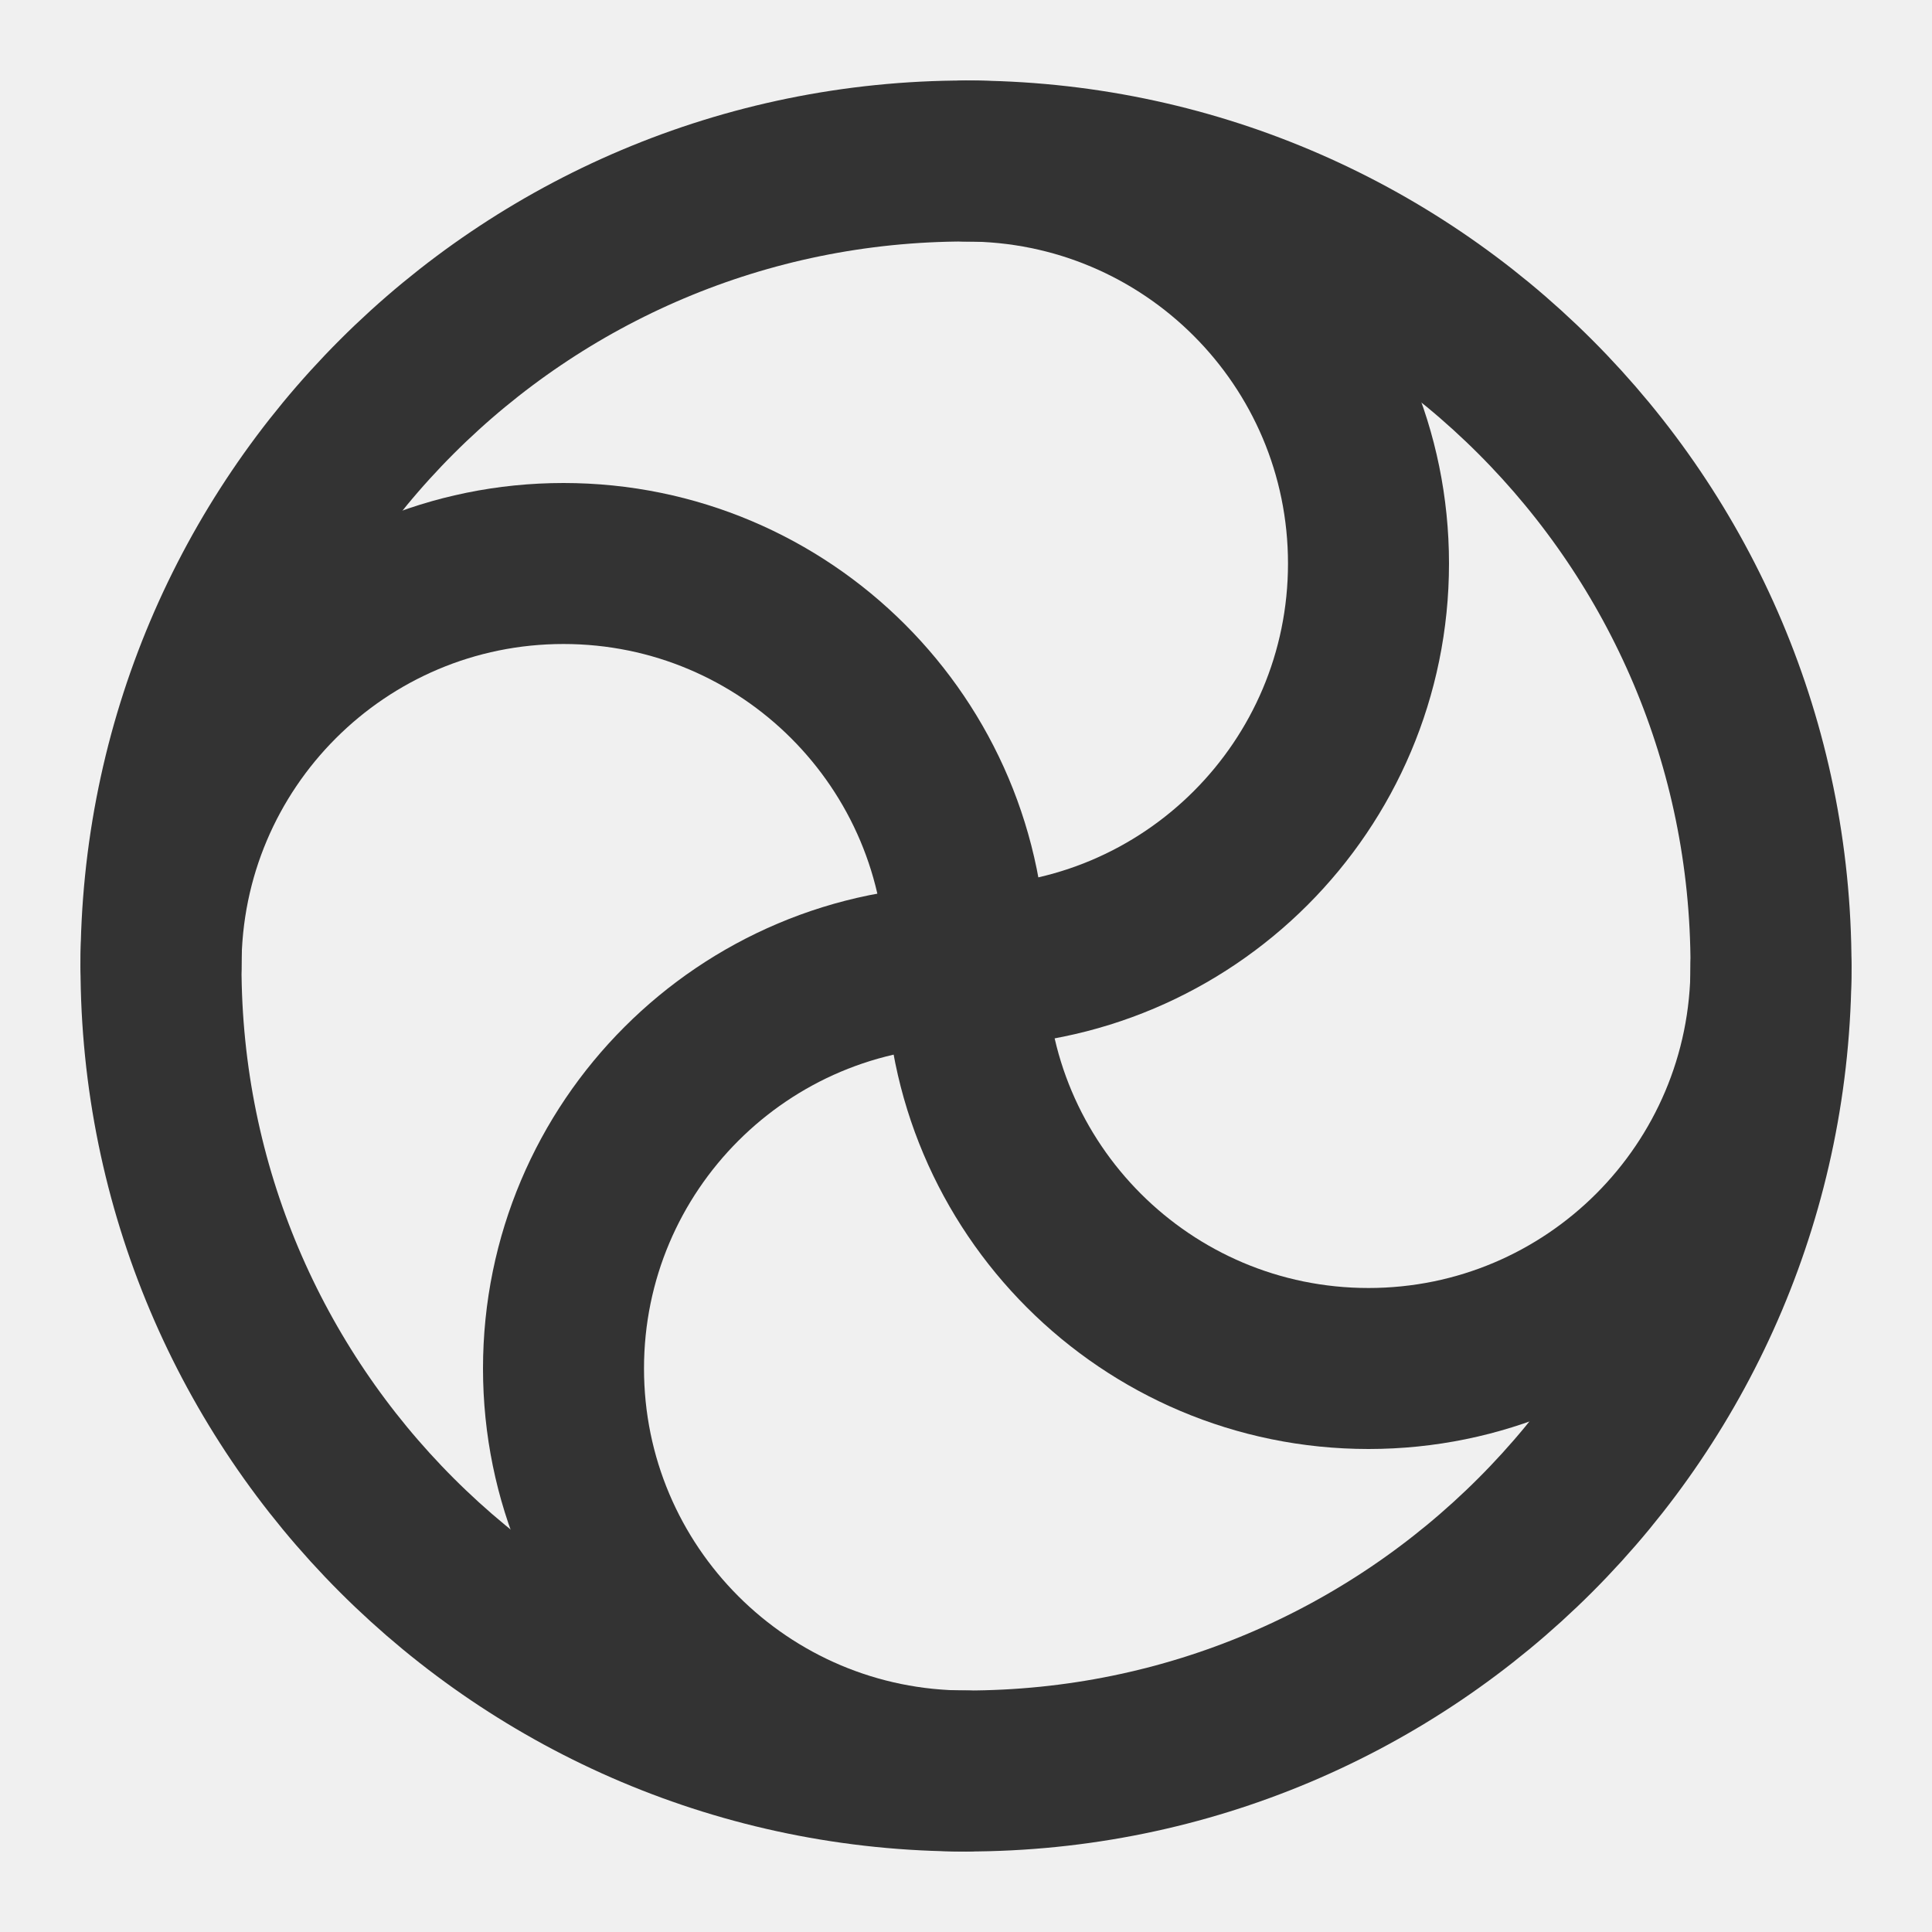
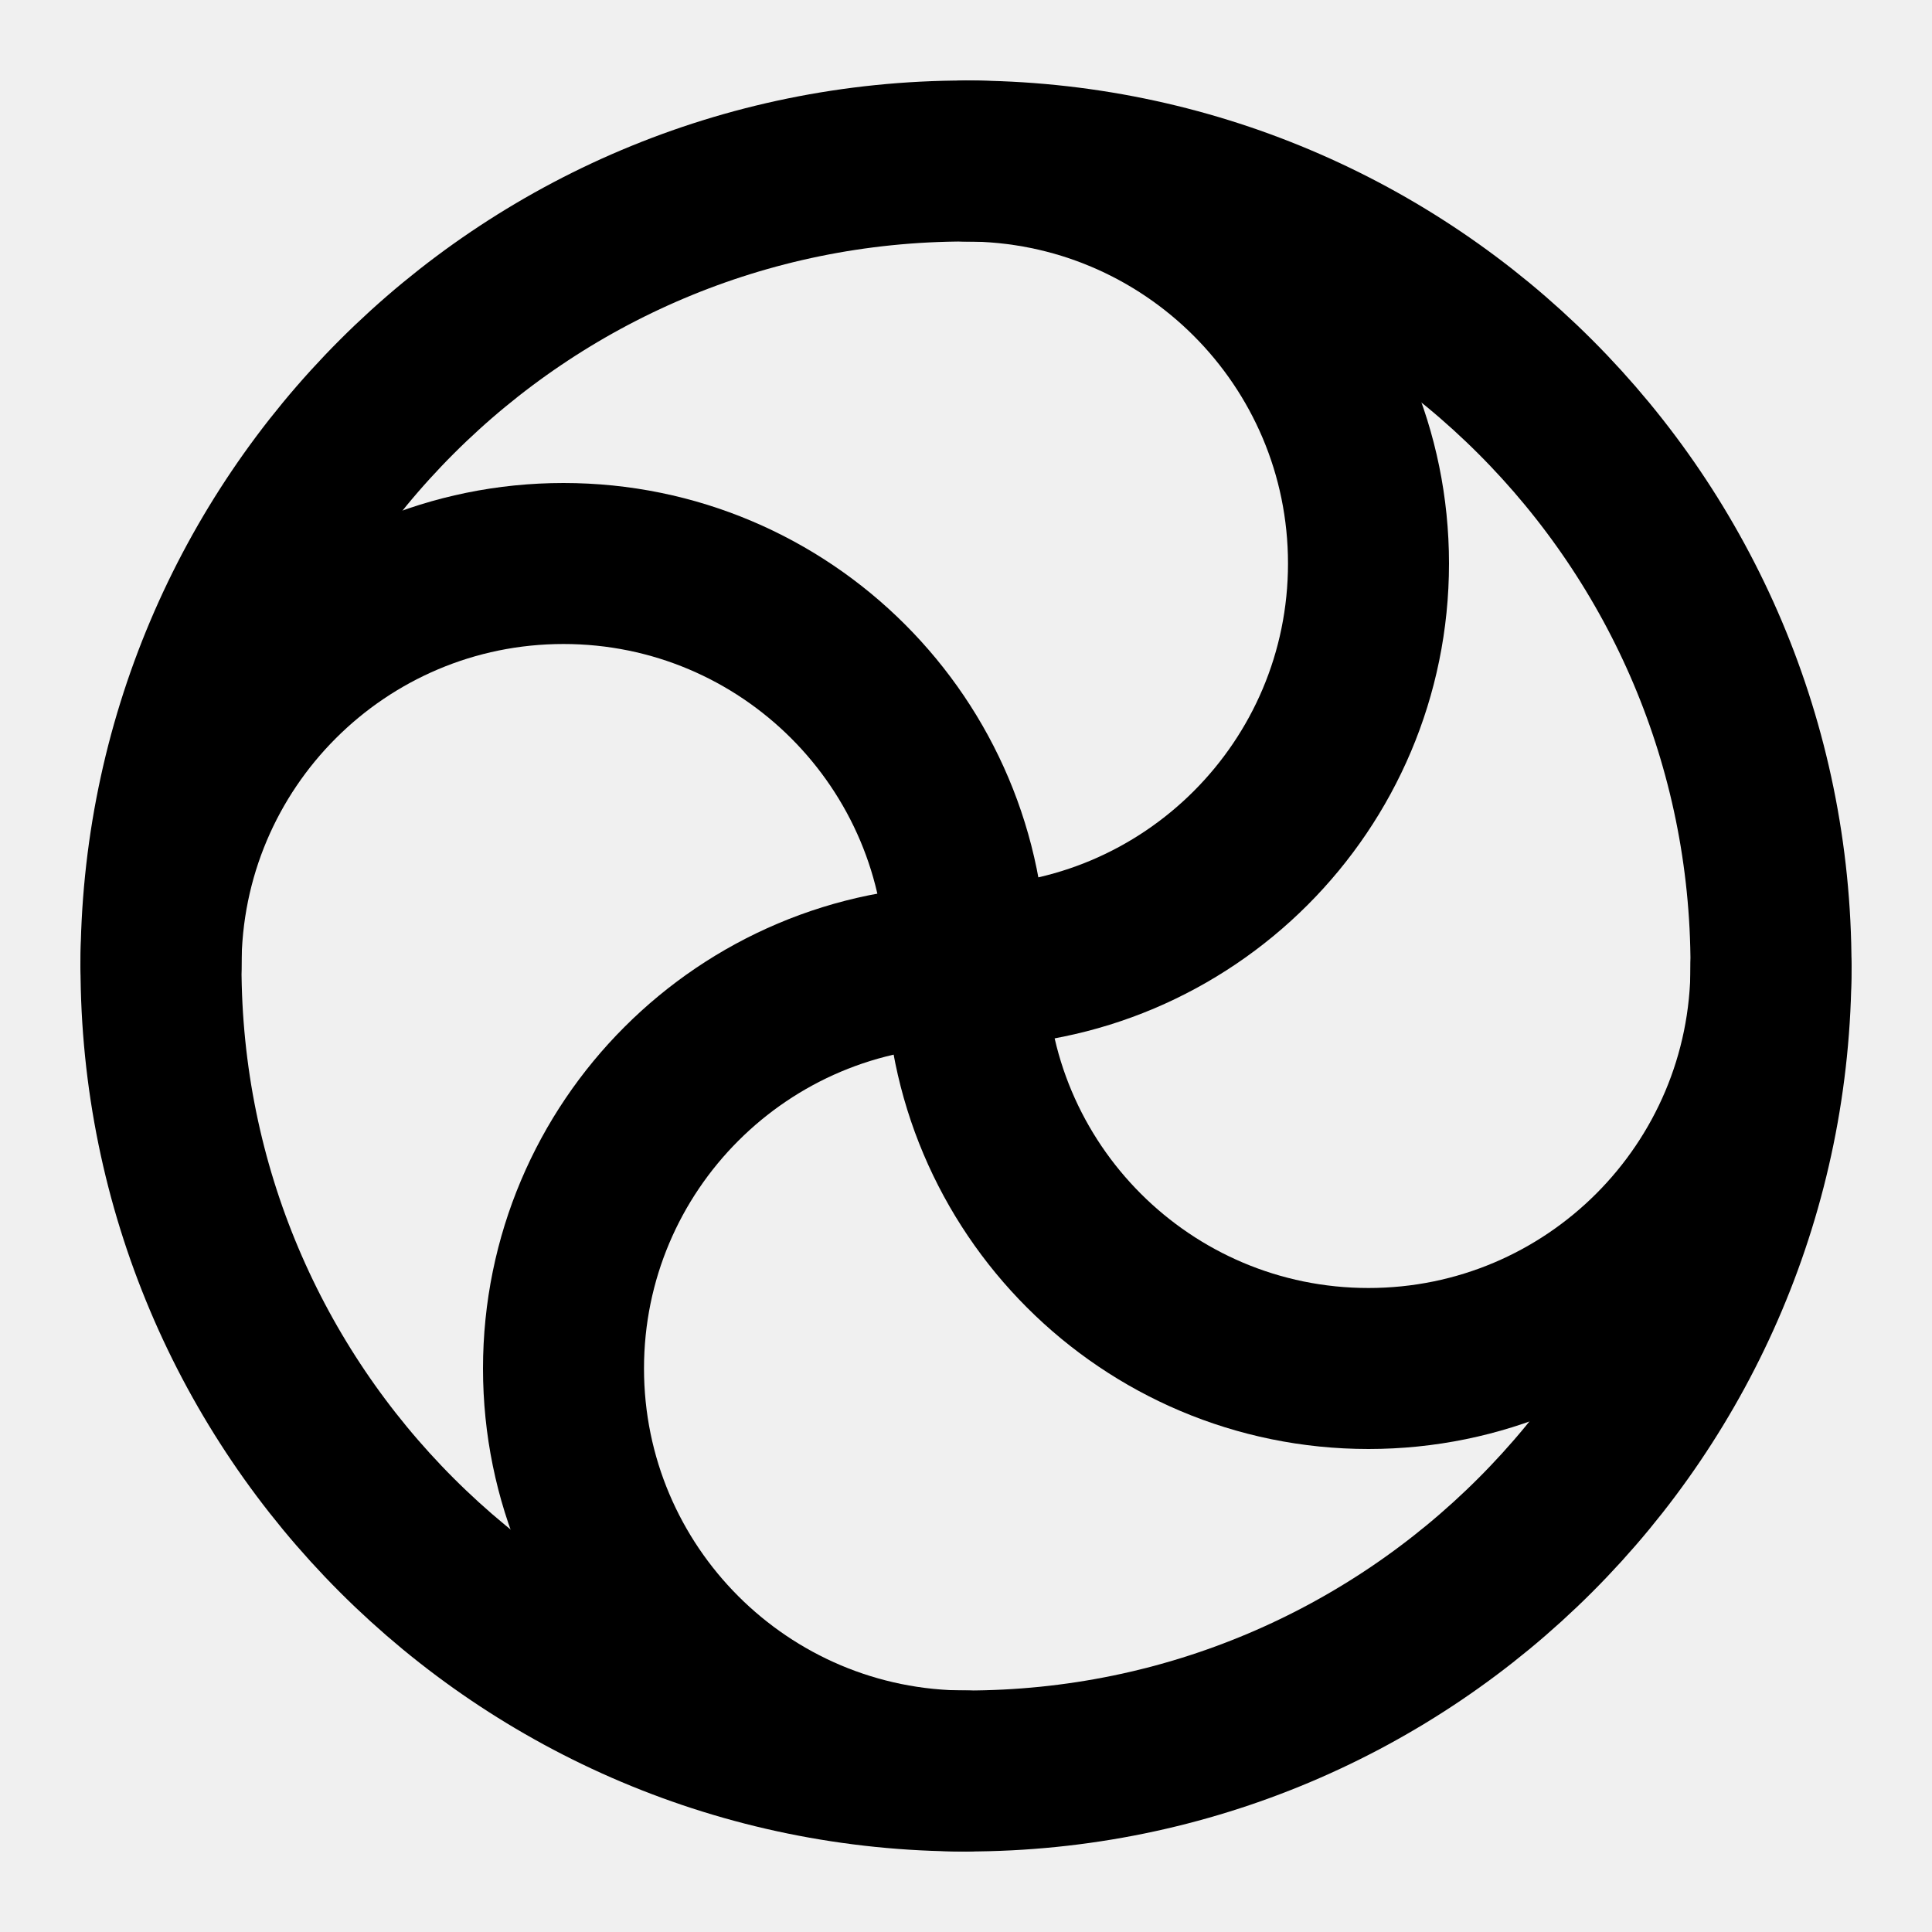
<svg xmlns="http://www.w3.org/2000/svg" width="48" height="48" viewBox="0 0 48 48" fill="none">
  <rect width="48" height="48" fill="white" fill-opacity="0.01" />
  <path d="M48 0H0V48H48V0Z" fill="white" fill-opacity="0.01" />
-   <circle cx="24" cy="24" r="20" stroke="#333333" stroke-width="4" stroke-linejoin="round" />
-   <path d="M24 44C18.477 44 14 39.523 14 34C14 28.477 18.477 24 24 24C29.523 24 34 19.523 34 14C34 8.477 29.523 4 24 4" stroke="#333333" stroke-width="4" stroke-linecap="round" stroke-linejoin="round" />
-   <path d="M44 24C44 29.523 39.523 34 34 34C28.477 34 24 29.523 24 24C24 18.477 19.523 14 14 14C8.477 14 4 18.477 4 24" stroke="#333333" stroke-width="4" stroke-linecap="round" stroke-linejoin="round" />
+   <circle cx="24" cy="24" r="20" stroke="black" stroke-width="4" stroke-linejoin="round" />
+   <path d="M24 44C18.477 44 14 39.523 14 34C14 28.477 18.477 24 24 24C29.523 24 34 19.523 34 14C34 8.477 29.523 4 24 4" stroke="black" stroke-width="4" stroke-linecap="round" stroke-linejoin="round" />
+   <path d="M44 24C44 29.523 39.523 34 34 34C28.477 34 24 29.523 24 24C24 18.477 19.523 14 14 14C8.477 14 4 18.477 4 24" stroke="black" stroke-width="4" stroke-linecap="round" stroke-linejoin="round" />
</svg>
